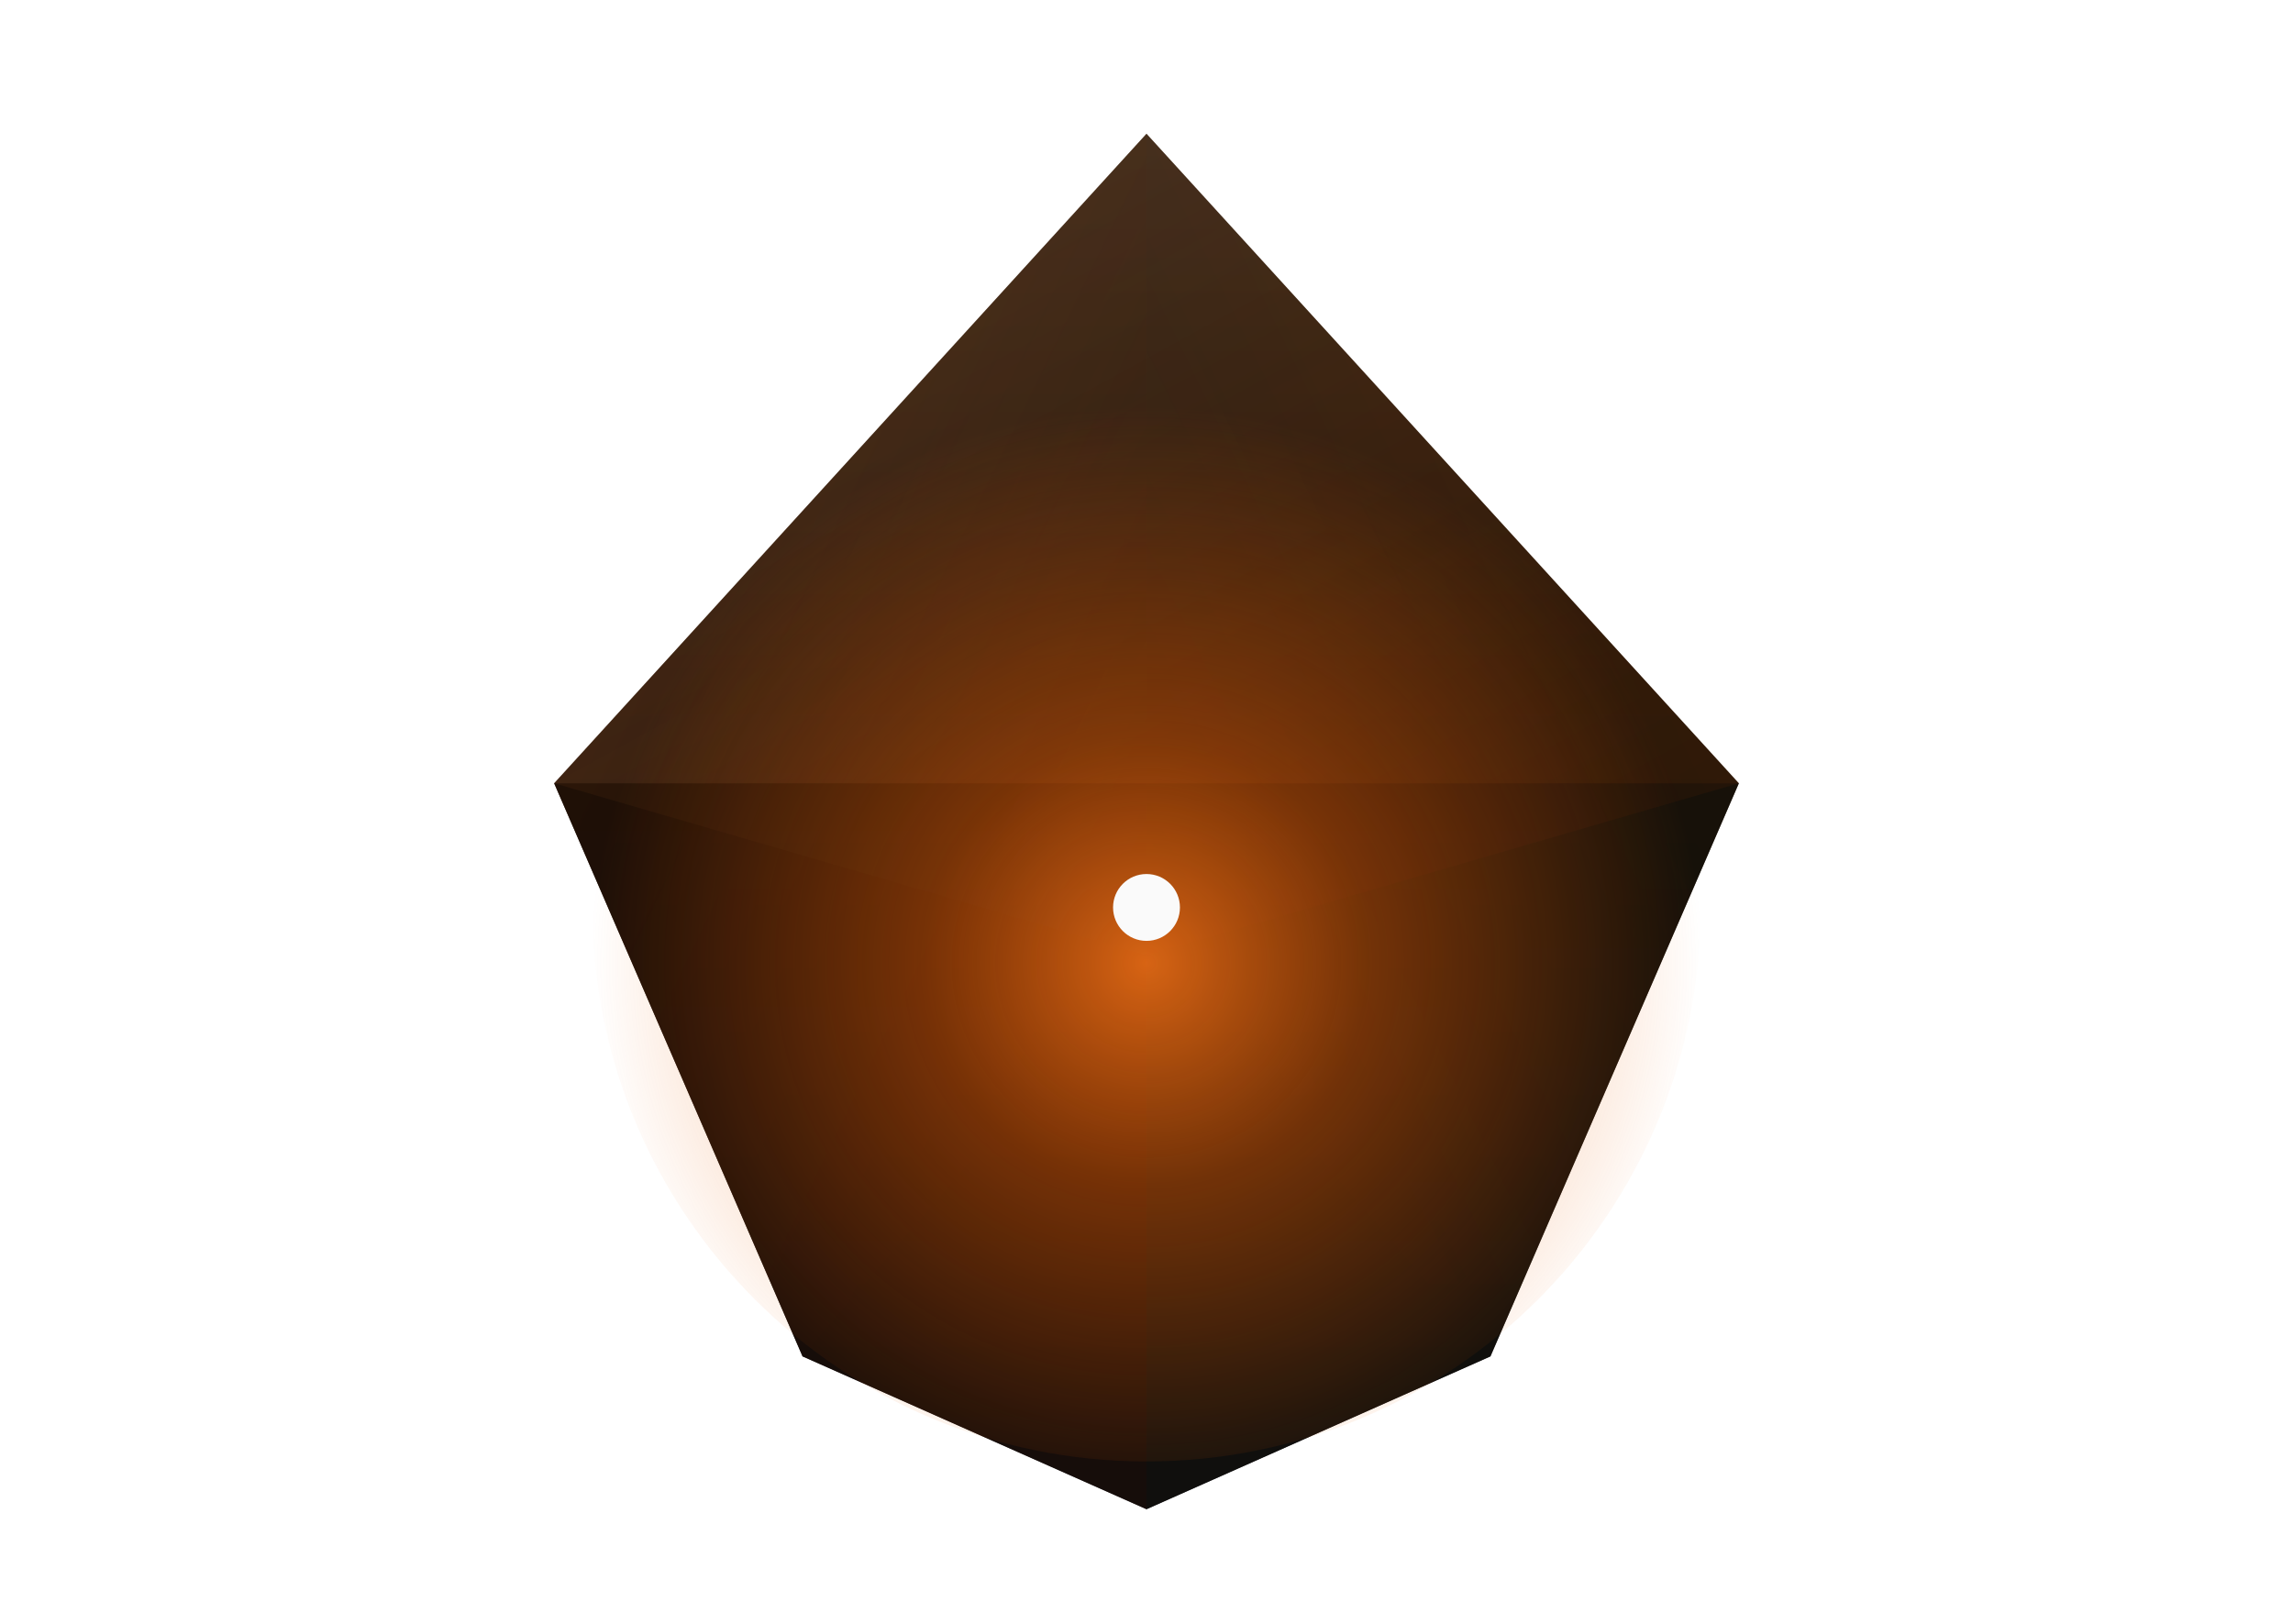
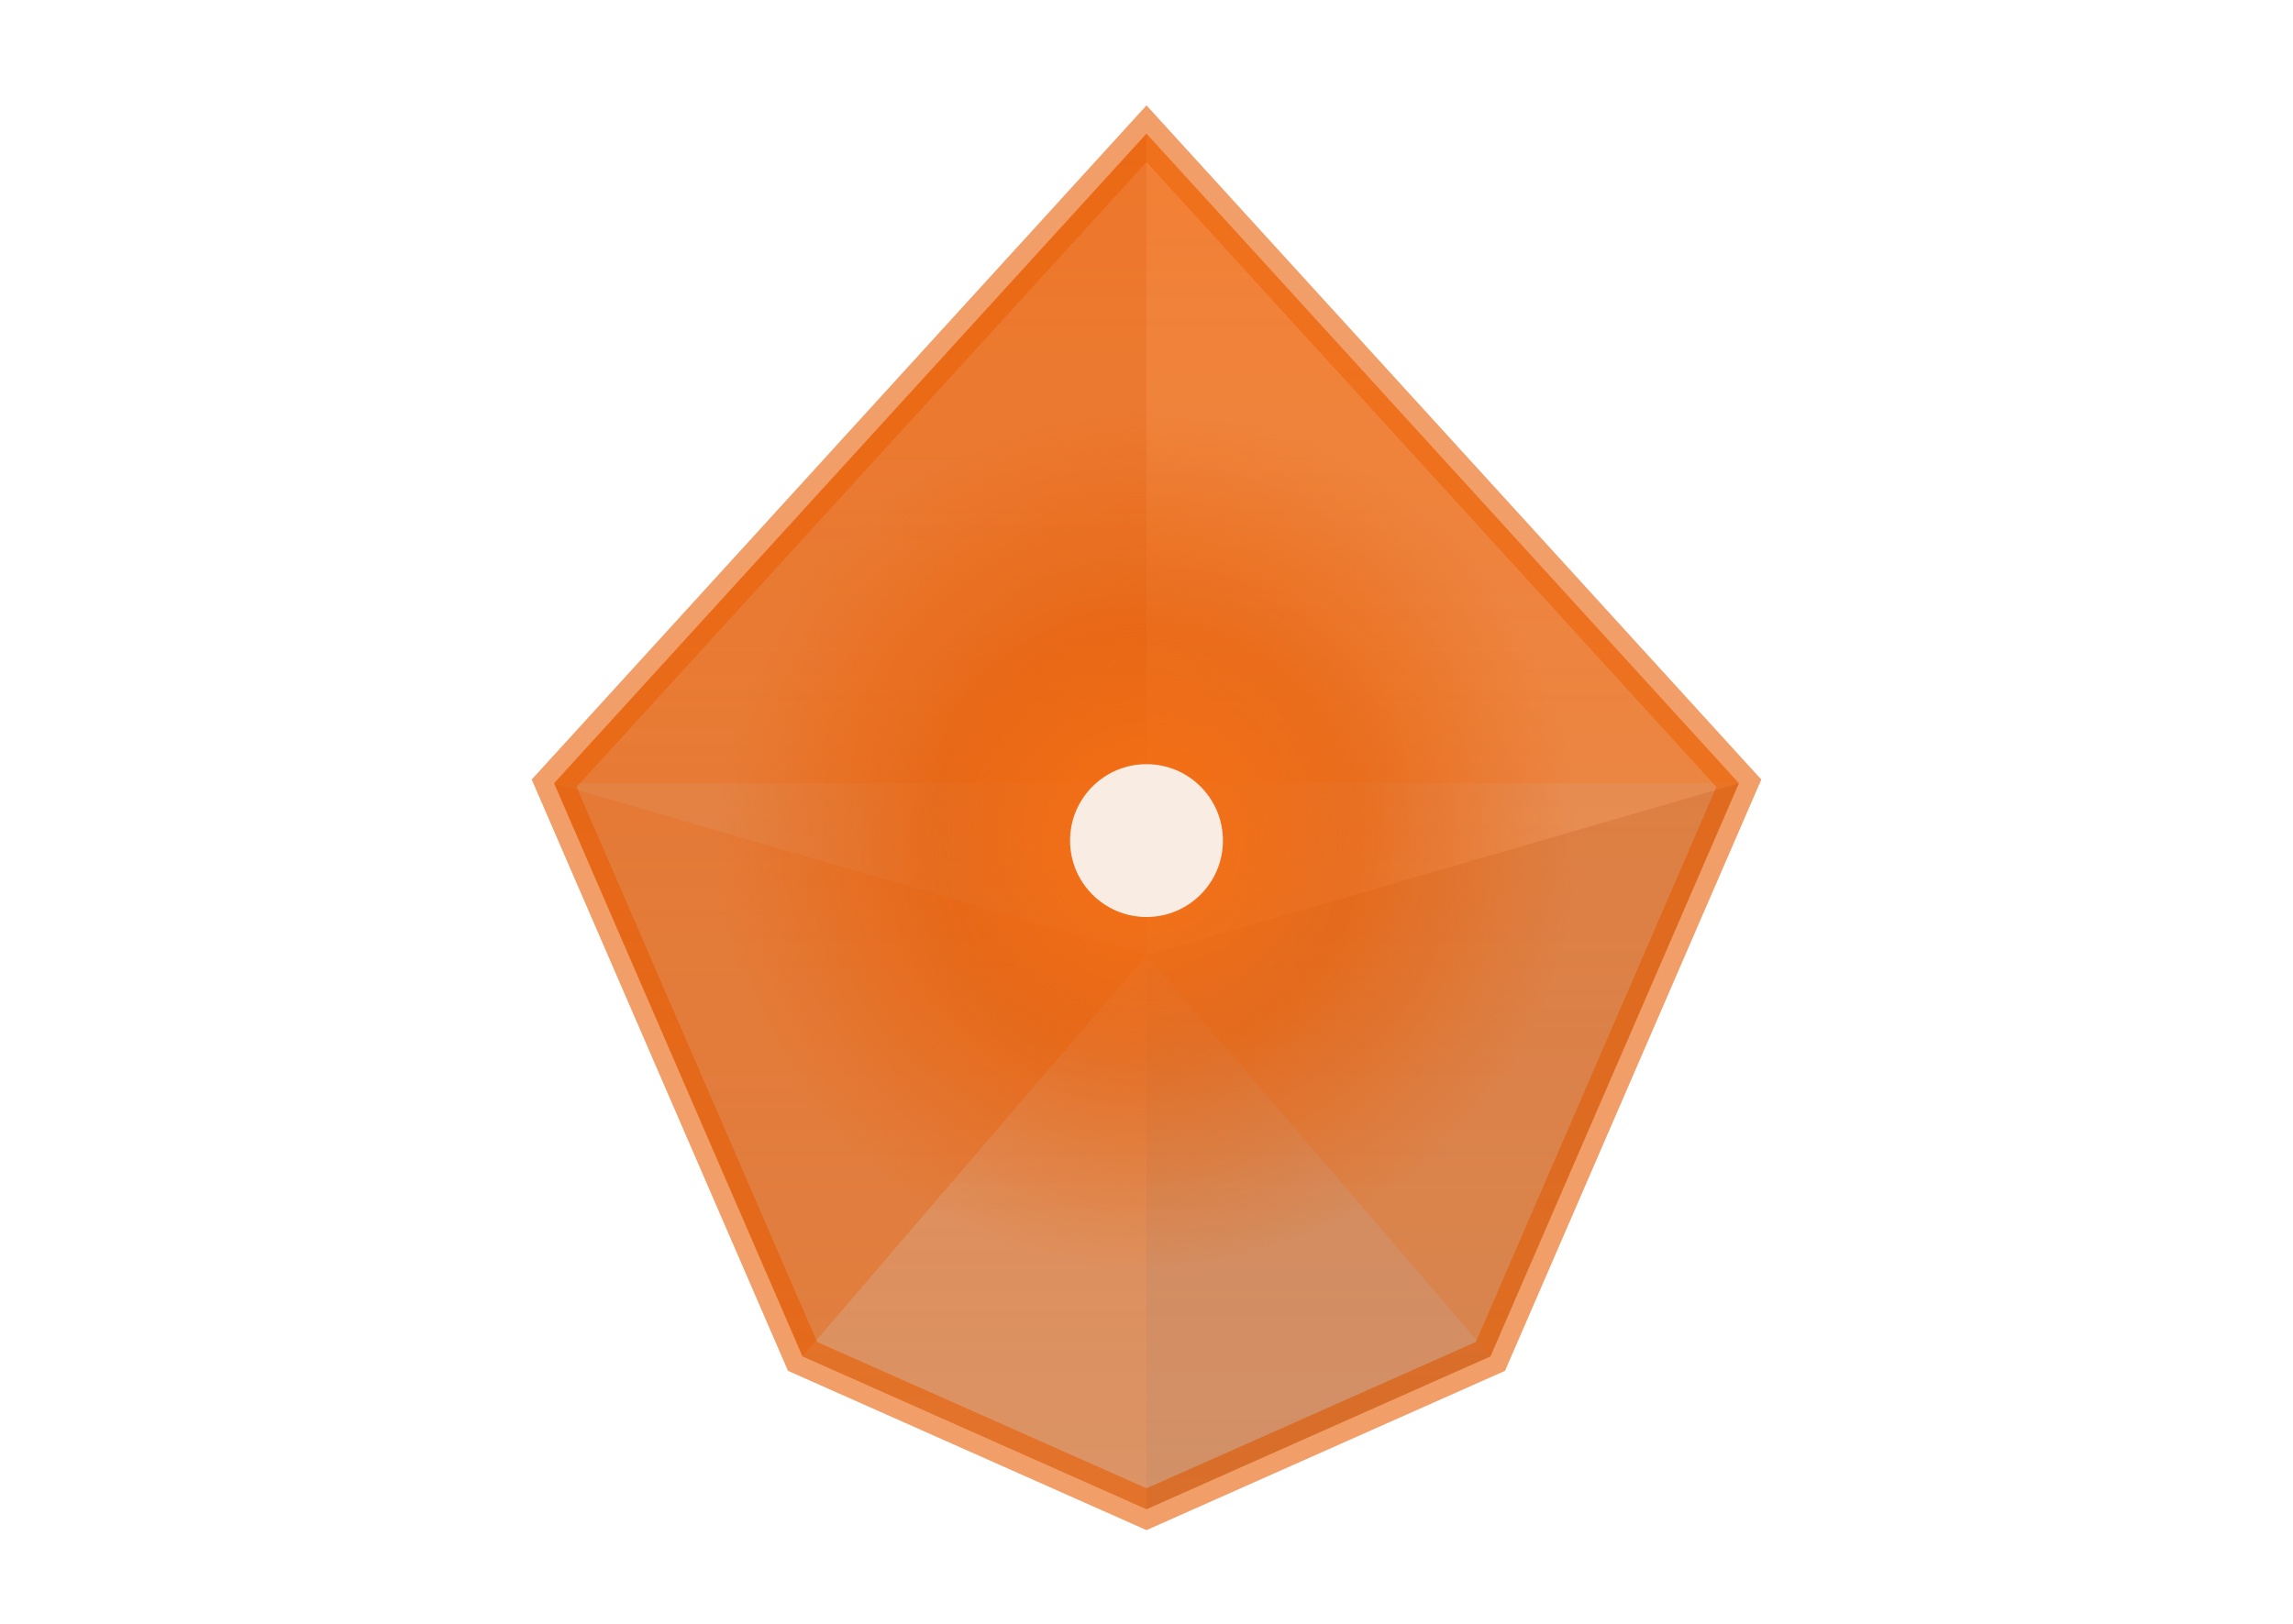
<svg xmlns="http://www.w3.org/2000/svg" viewBox="0 0 240 170" role="img">
  <defs>
-     <linearGradient id="nm-dF" x1="0.5" y1="0" x2="0.5" y2="1">
-       <stop offset="0%" stop-color="#2a1808" />
-       <stop offset="40%" stop-color="#1a0f06" />
-       <stop offset="100%" stop-color="#0d0d14" />
+     <linearGradient id="fd-dF" x1="0.5" y1="0" x2="0.5" y2="1">
+       <stop offset="0%" stop-color="#e85d04" stop-opacity="0.7" />
+       <stop offset="100%" stop-color="#b34500" stop-opacity="0.5" />
    </linearGradient>
-     <linearGradient id="nm-tF" x1="0" y1="0" x2="1" y2="1">
-       <stop offset="0%" stop-color="#fafafa" stop-opacity="0.14" />
-       <stop offset="100%" stop-color="#e85d04" stop-opacity="0.06" />
-     </linearGradient>
-     <linearGradient id="nm-lF" x1="0" y1="0" x2="1" y2="1">
-       <stop offset="0%" stop-color="#e85d04" stop-opacity="0.18" />
-       <stop offset="100%" stop-color="#0a0a0f" stop-opacity="0" />
-     </linearGradient>
-     <linearGradient id="nm-rF" x1="1" y1="0" x2="0" y2="1">
-       <stop offset="0%" stop-color="#f97316" stop-opacity="0.10" />
-       <stop offset="100%" stop-color="#0a0a0f" stop-opacity="0" />
-     </linearGradient>
-     <radialGradient id="nm-cG" cx="50%" cy="55%" r="50%">
-       <stop offset="0%" stop-color="#f97316" stop-opacity="0.85" />
-       <stop offset="40%" stop-color="#e85d04" stop-opacity="0.45" />
+     <radialGradient id="fd-cG" cx="50%" cy="50%" r="45%">
+       <stop offset="0%" stop-color="#f97316" stop-opacity="1" />
+       <stop offset="50%" stop-color="#e85d04" stop-opacity="0.6" />
      <stop offset="100%" stop-color="#e85d04" stop-opacity="0" />
    </radialGradient>
  </defs>
  <g>
-     <polygon points="120,14 182,82 156,142 120,158 84,142 58,82" fill="url(#nm-dF)" opacity="1" />
-     <polygon points="120,14 58,82 182,82" fill="url(#nm-tF)" opacity="1" />
-     <polygon points="120,14 58,82 84,142 120,100" fill="url(#nm-lF)" opacity="1" />
-     <polygon points="120,14 182,82 156,142 120,100" fill="url(#nm-rF)" opacity="1" />
-     <polygon points="58,82 84,142 120,158 120,100" fill="#1a0e06" fill-opacity="0.7" opacity="1" />
-     <polygon points="182,82 156,142 120,158 120,100" fill="#12100a" fill-opacity="0.65" opacity="1" />
-     <circle cx="120" cy="95" r="58" fill="url(#nm-cG)" opacity="1" />
-     <circle cx="120" cy="95" r="3.5" fill="#fafafa" opacity="1" />
+     <polygon points="120,14 182,82 156,142 120,158 84,142 58,82" fill="url(#fd-dF)" stroke="#e85d04" stroke-width="4" stroke-opacity="0.6" />
+     <polygon points="120,14 58,82 182,82" fill="#f97316" fill-opacity="0.25" />
+     <polygon points="120,14 58,82 84,142 120,100" fill="#e85d04" fill-opacity="0.35" />
+     <polygon points="120,14 182,82 156,142 120,100" fill="#f97316" fill-opacity="0.25" />
+     <polygon points="58,82 84,142 120,158 120,100" fill="#e85d04" fill-opacity="0.2" />
+     <polygon points="182,82 156,142 120,158 120,100" fill="#b34500" fill-opacity="0.18" />
+     <circle cx="120" cy="88" r="50" fill="url(#fd-cG)" />
+     <circle cx="120" cy="88" r="8" fill="#fafafa" opacity="0.9" />
  </g>
</svg>
